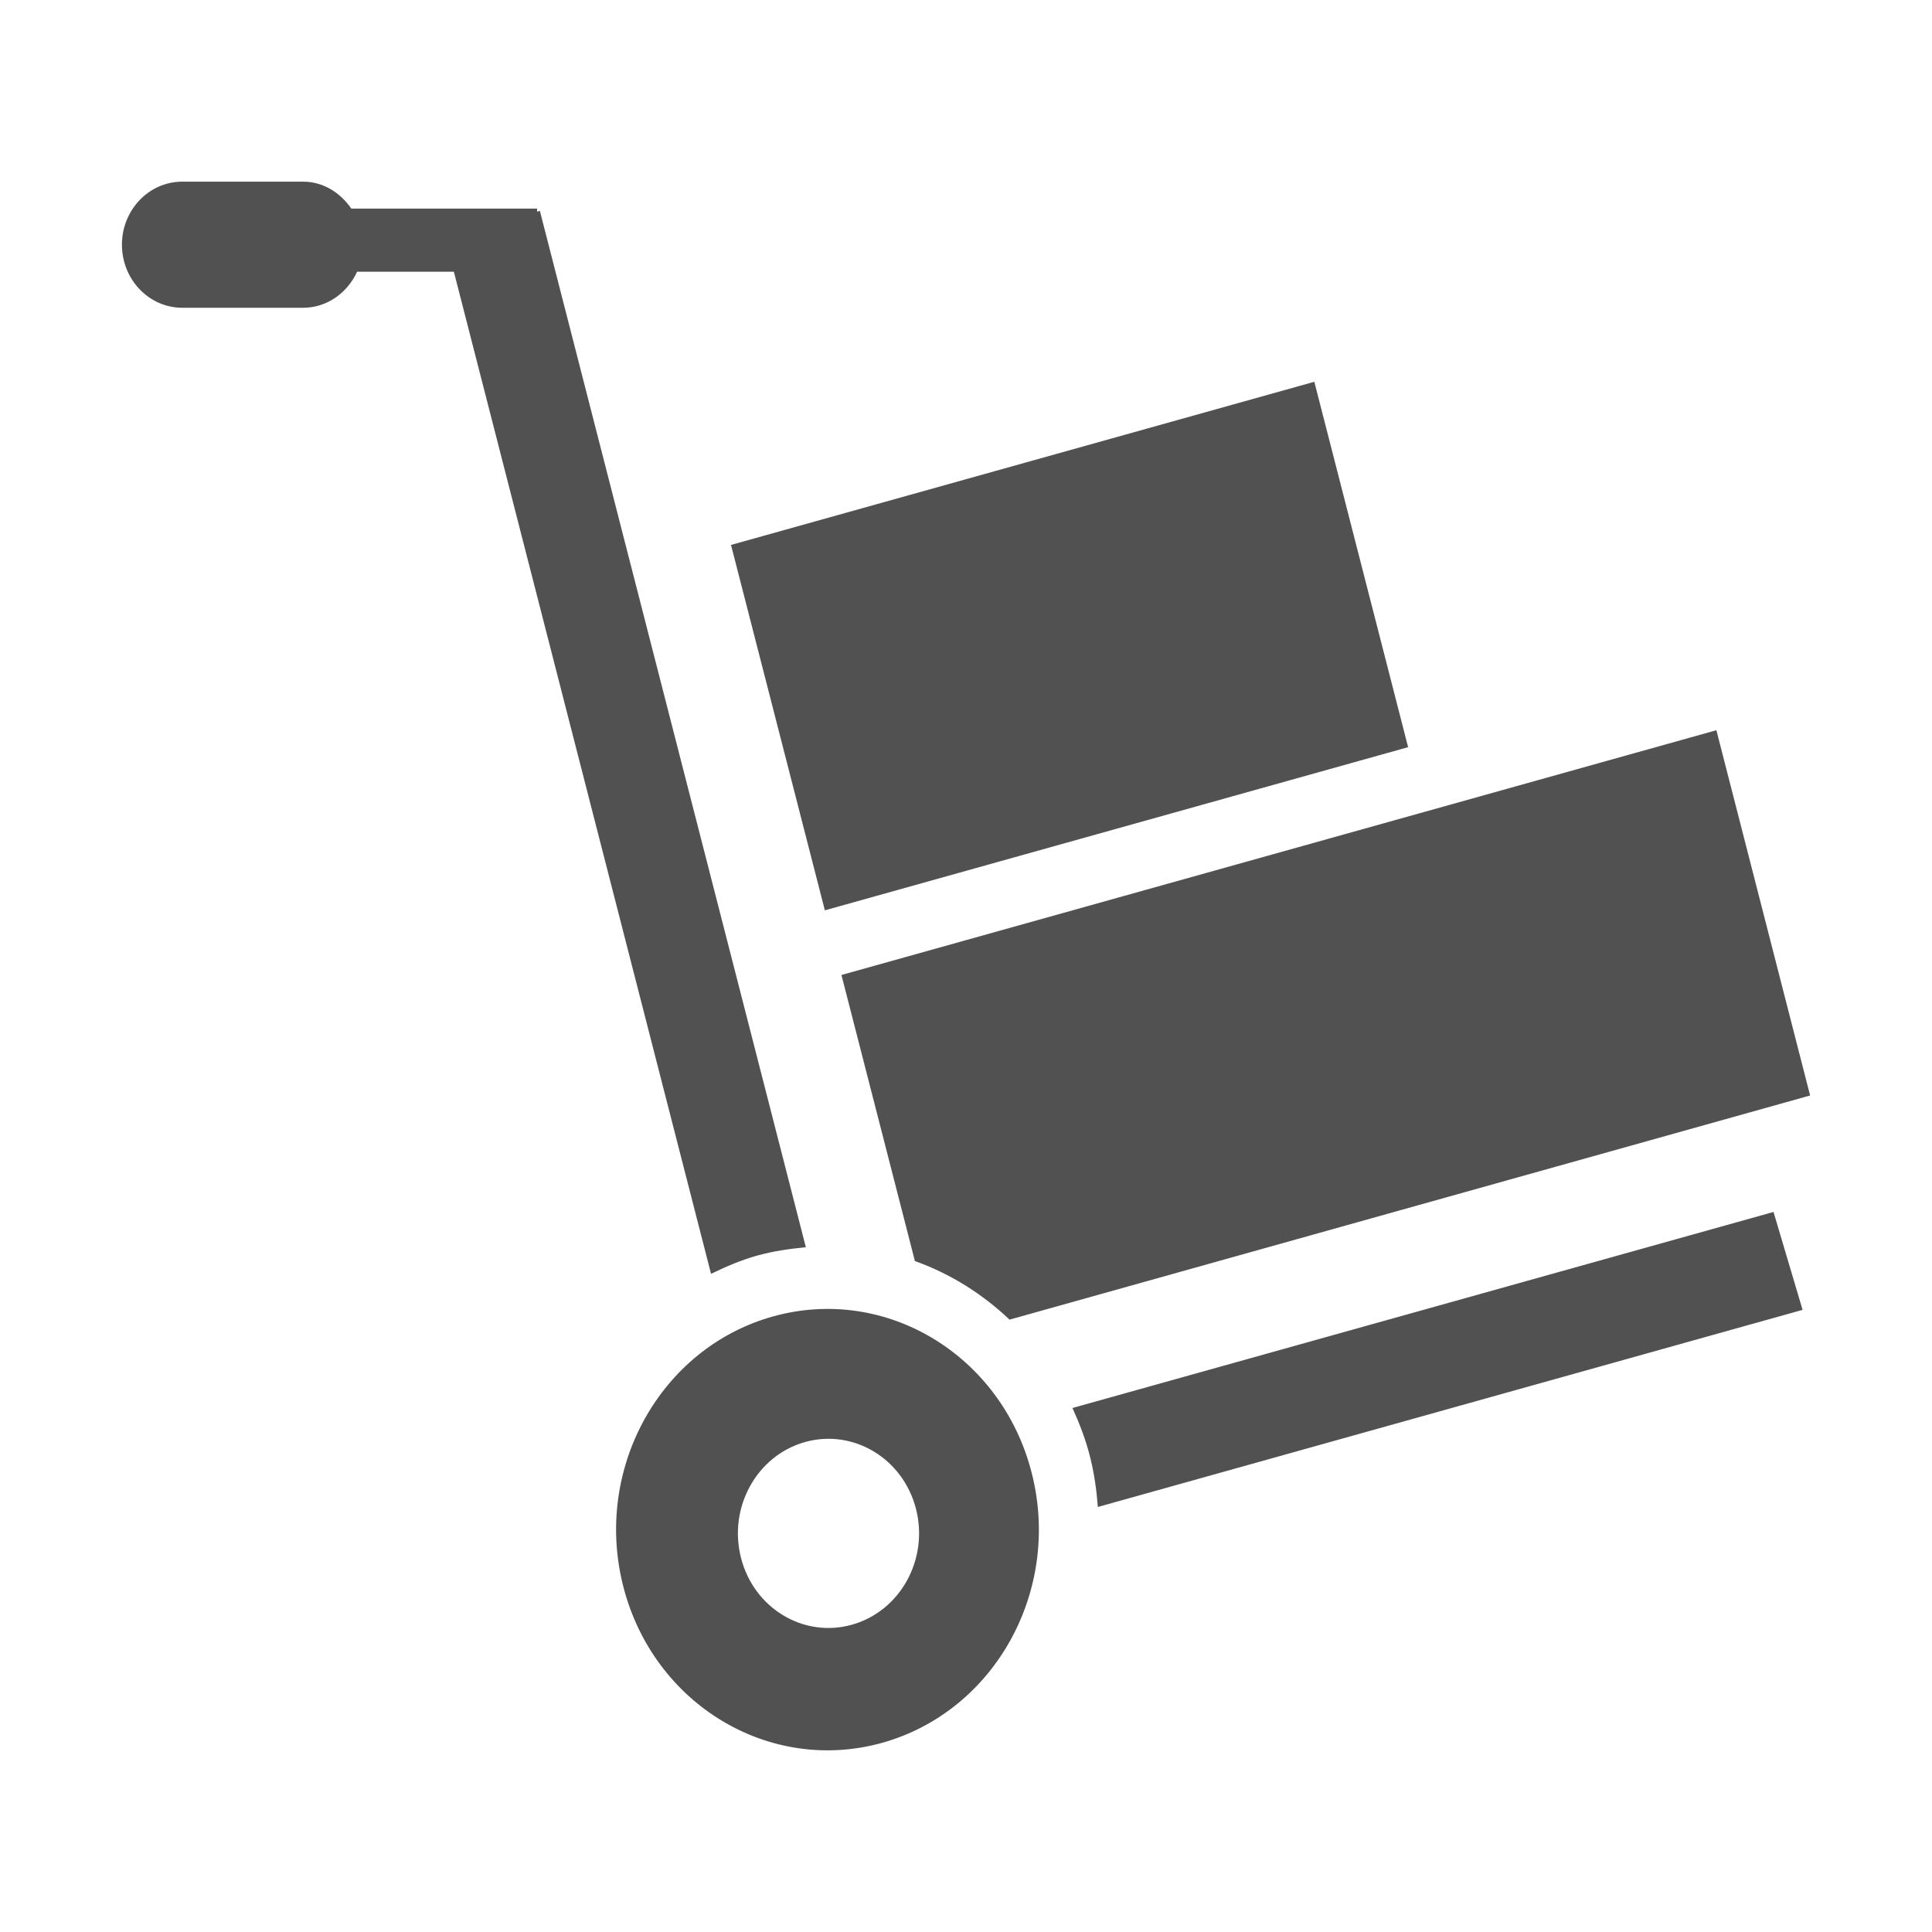
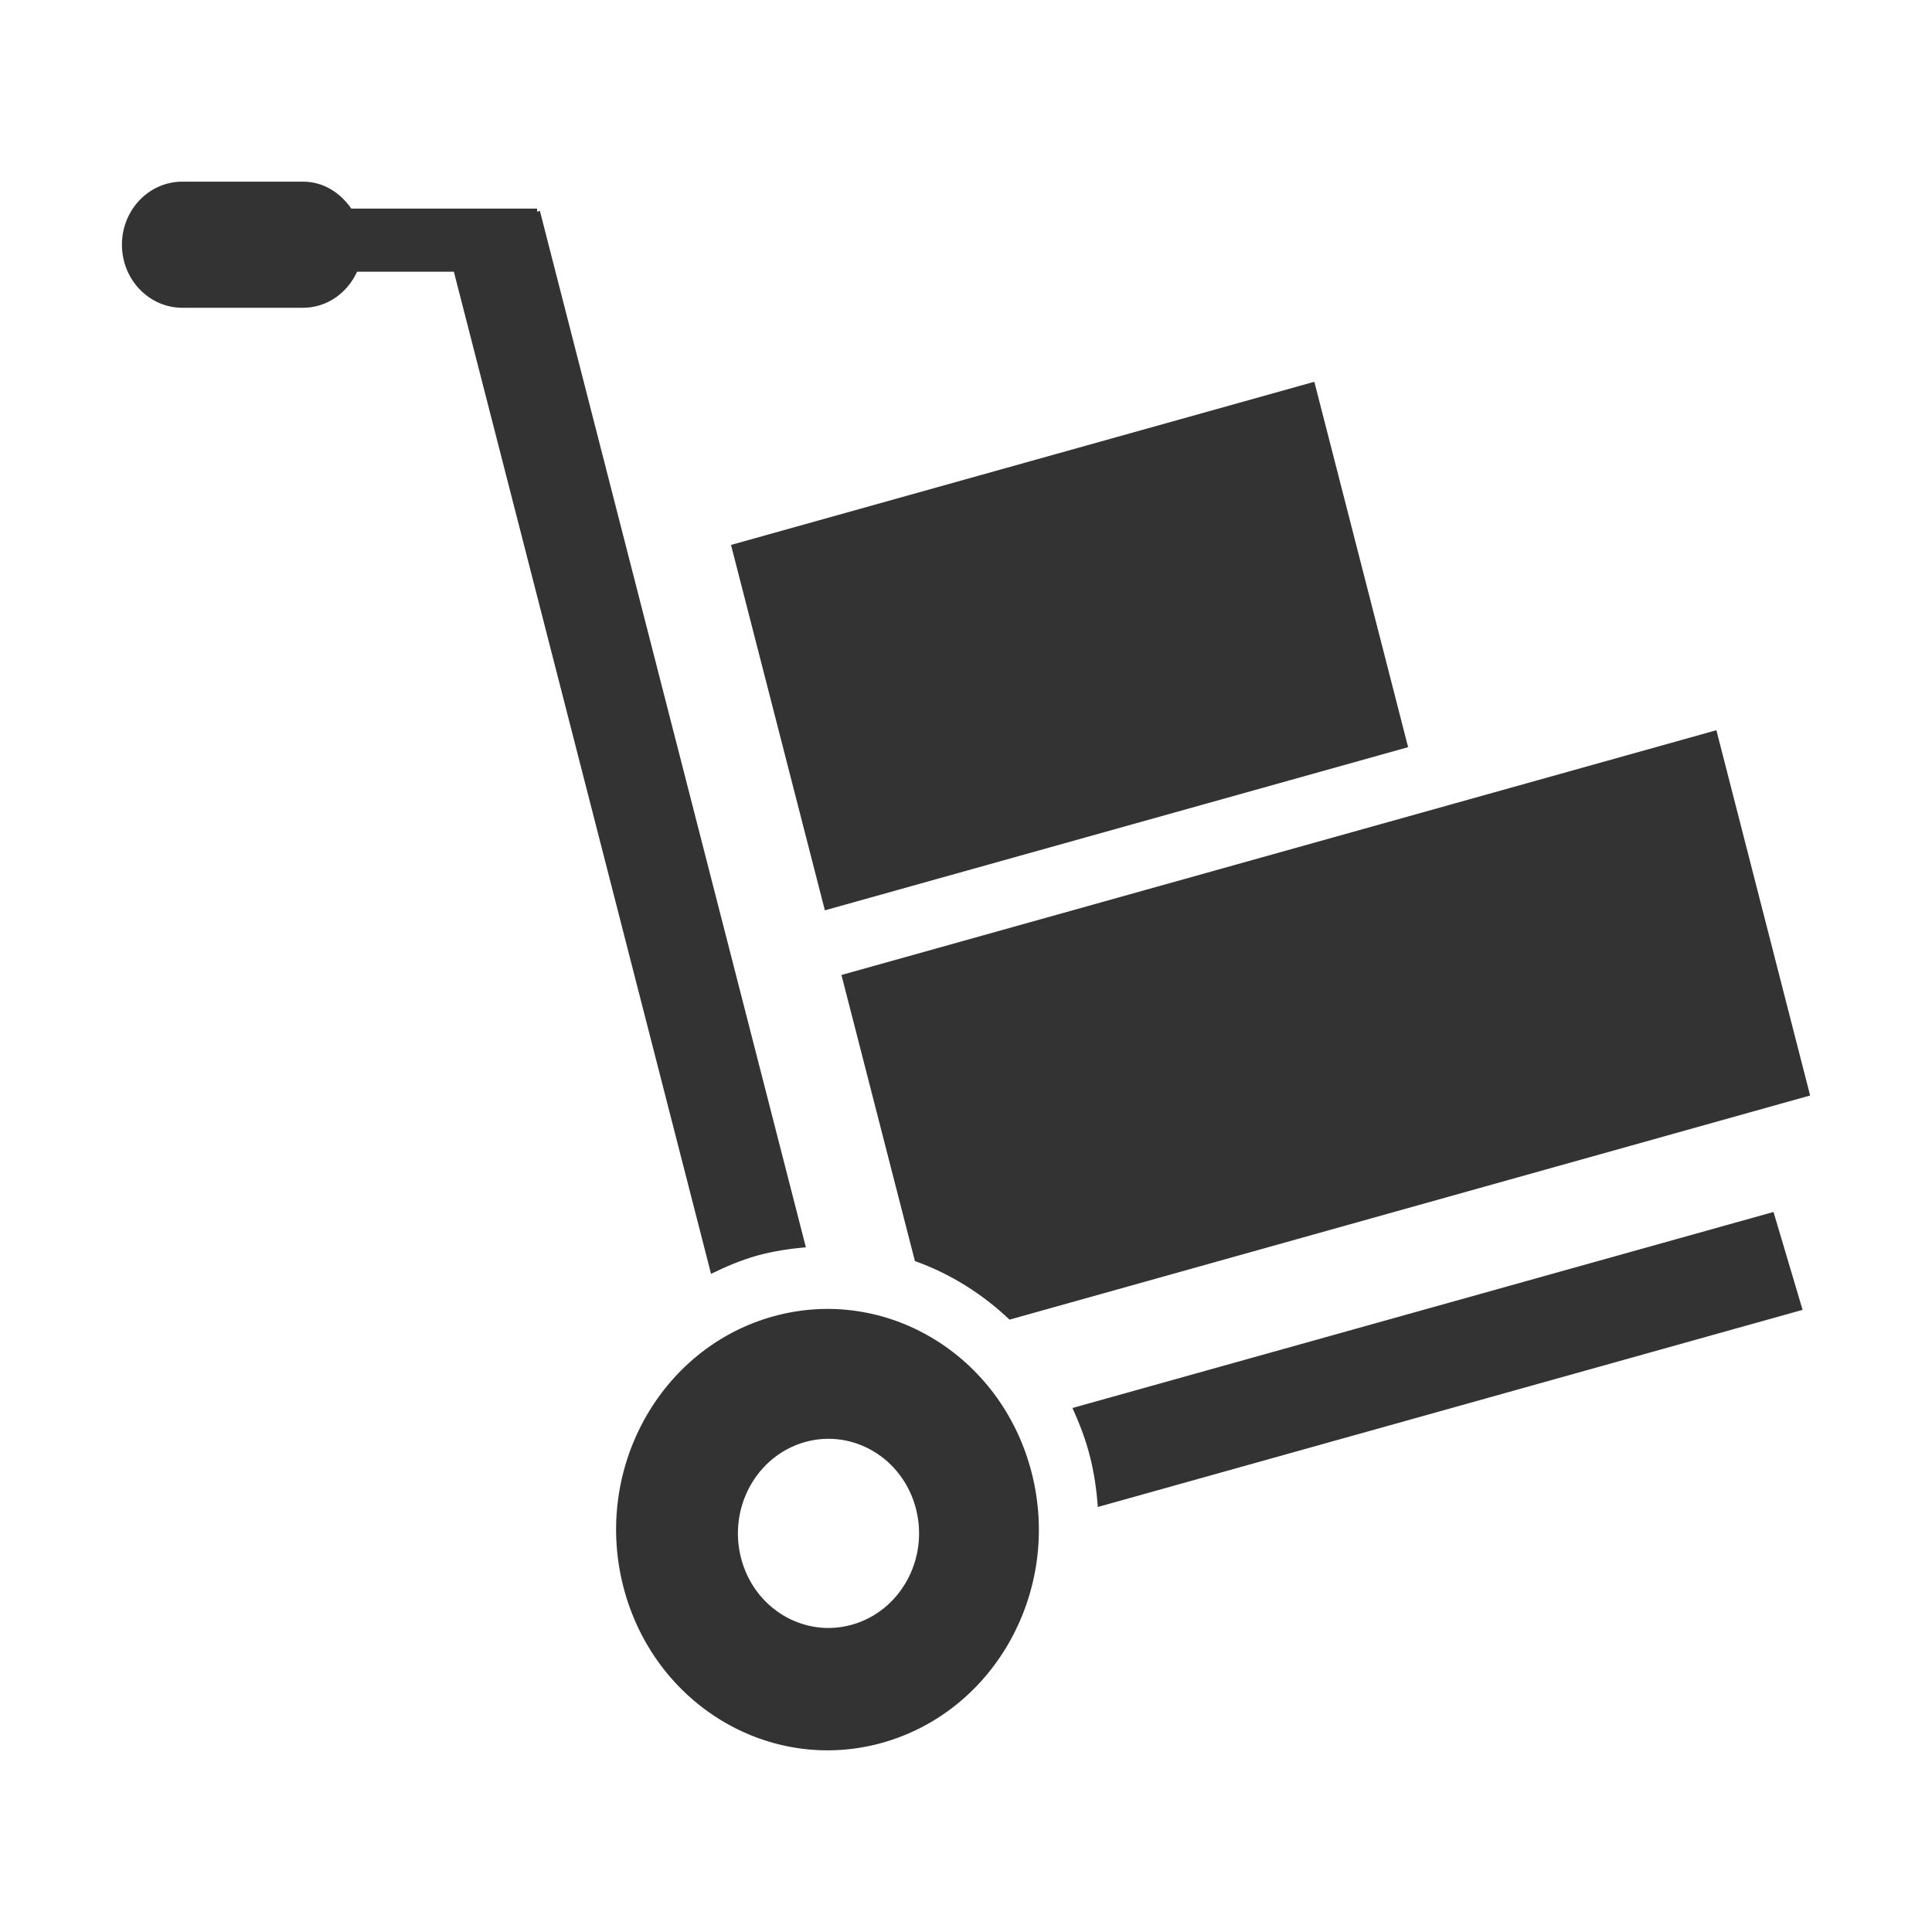
<svg xmlns="http://www.w3.org/2000/svg" class="icon" width="200px" height="200.00px" viewBox="0 0 1024 1024" version="1.1">
-   <path fill="#515151" d="M16.484 0.5 16.484 1023.5 16.484 0.5ZM32.468 0.5 32.468 1023.5 32.468 0.5ZM48.453 0.5 48.453 1023.5 48.453 0.5ZM64.437 0.5 64.437 1023.5 64.437 0.5ZM80.421 0.5 80.421 1023.5 80.421 0.5ZM96.406 0.5 96.406 1023.5 96.406 0.5ZM112.39 0.5 112.39 1023.5 112.39 0.5ZM128.375 0.5 128.375 1023.5 128.375 0.5ZM144.359 0.5 144.359 1023.5 144.359 0.5ZM160.343 0.5 160.343 1023.5 160.343 0.5ZM176.328 0.5 176.328 1023.5 176.328 0.5ZM192.312 0.5 192.312 1023.5 192.312 0.5ZM208.297 0.5 208.297 1023.5 208.297 0.5ZM224.281 0.5 224.281 1023.5 224.281 0.5ZM240.265 0.5 240.265 1023.5 240.265 0.5ZM256.25 0.5 256.25 1023.5 256.25 0.5ZM272.234 0.5 272.234 1023.5 272.234 0.5ZM288.219 0.5 288.219 1023.5 288.219 0.5ZM304.203 0.5 304.203 1023.5 304.203 0.5ZM320.187 0.5 320.187 1023.5 320.187 0.5ZM336.172 0.5 336.172 1023.5 336.172 0.5ZM352.156 0.5 352.156 1023.5 352.156 0.5ZM368.14 0.5 368.14 1023.5 368.14 0.5ZM384.125 0.5 384.125 1023.5 384.125 0.5ZM400.109 0.5 400.109 1023.5 400.109 0.5ZM416.094 0.5 416.094 1023.5 416.094 0.5ZM432.078 0.5 432.078 1023.5 432.078 0.5ZM448.062 0.5 448.062 1023.5 448.062 0.5ZM464.047 0.5 464.047 1023.5 464.047 0.5ZM480.031 0.5 480.031 1023.5 480.031 0.5ZM496.016 0.5 496.016 1023.5 496.016 0.5ZM512 0.5 512 1023.5 512 0.5ZM527.984 0.5 527.984 1023.5 527.984 0.5ZM543.969 0.5 543.969 1023.5 543.969 0.5ZM559.953 0.5 559.953 1023.5 559.953 0.5ZM575.938 0.5 575.938 1023.5 575.938 0.5ZM591.922 0.5 591.922 1023.5 591.922 0.5ZM607.906 0.5 607.906 1023.5 607.906 0.5ZM623.891 0.5 623.891 1023.5 623.891 0.5ZM639.875 0.5 639.875 1023.5 639.875 0.5ZM655.86 0.5 655.86 1023.5 655.86 0.5ZM671.844 0.5 671.844 1023.5 671.844 0.5ZM687.828 0.5 687.828 1023.5 687.828 0.5ZM703.813 0.5 703.813 1023.5 703.813 0.5ZM719.797 0.5 719.797 1023.5 719.797 0.5ZM735.781 0.5 735.781 1023.5 735.781 0.5ZM751.766 0.5 751.766 1023.5 751.766 0.5ZM767.75 0.5 767.75 1023.5 767.75 0.5ZM783.735 0.5 783.735 1023.5 783.735 0.5ZM799.719 0.5 799.719 1023.5 799.719 0.5ZM815.703 0.5 815.703 1023.5 815.703 0.5ZM831.688 0.5 831.688 1023.5 831.688 0.5ZM847.672 0.5 847.672 1023.5 847.672 0.5ZM863.657 0.5 863.657 1023.5 863.657 0.5ZM879.641 0.5 879.641 1023.5 879.641 0.5ZM895.625 0.5 895.625 1023.5 895.625 0.5ZM911.61 0.5 911.61 1023.5 911.61 0.5ZM927.594 0.5 927.594 1023.5 927.594 0.5ZM943.579 0.5 943.579 1023.5 943.579 0.5ZM959.563 0.5 959.563 1023.5 959.563 0.5ZM975.547 0.5 975.547 1023.5 975.547 0.5ZM991.532 0.5 991.532 1023.5 991.532 0.5ZM1007.516 0.5 1007.516 1023.5 1007.516 0.5ZM0.5 16.484 1023.5 16.484 0.5 16.484ZM0.5 32.468 1023.5 32.468 0.5 32.468ZM0.5 48.453 1023.5 48.453 0.5 48.453ZM0.5 64.437 1023.5 64.437 0.5 64.437ZM0.5 80.421 1023.5 80.421 0.5 80.421ZM0.5 96.406 1023.5 96.406 0.5 96.406ZM0.5 112.39 1023.5 112.39 0.5 112.39ZM0.5 128.375 1023.5 128.375 0.5 128.375ZM0.5 144.359 1023.5 144.359 0.5 144.359ZM0.5 160.343 1023.5 160.343 0.5 160.343ZM0.5 176.328 1023.5 176.328 0.5 176.328ZM0.5 192.312 1023.5 192.312 0.5 192.312ZM0.5 208.297 1023.5 208.297 0.5 208.297ZM0.5 224.281 1023.5 224.281 0.5 224.281ZM0.5 240.265 1023.5 240.265 0.5 240.265ZM0.5 256.25 1023.5 256.25 0.5 256.25ZM0.5 272.234 1023.5 272.234 0.5 272.234ZM0.5 288.219 1023.5 288.219 0.5 288.219ZM0.5 304.203 1023.5 304.203 0.5 304.203ZM0.5 320.187 1023.5 320.187 0.5 320.187ZM0.5 336.172 1023.5 336.172 0.5 336.172ZM0.5 352.156 1023.5 352.156 0.5 352.156ZM0.5 368.14 1023.5 368.14 0.5 368.14ZM0.5 384.125 1023.5 384.125 0.5 384.125ZM0.5 400.109 1023.5 400.109 0.5 400.109ZM0.5 416.094 1023.5 416.094 0.5 416.094ZM0.5 432.078 1023.5 432.078 0.5 432.078ZM0.5 448.062 1023.5 448.062 0.5 448.062ZM0.5 464.047 1023.5 464.047 0.5 464.047ZM0.5 480.031 1023.5 480.031 0.5 480.031ZM0.5 496.016 1023.5 496.016 0.5 496.016ZM0.5 512 1023.5 512 0.5 512ZM0.5 527.984 1023.5 527.984 0.5 527.984ZM0.5 543.969 1023.5 543.969 0.5 543.969ZM0.5 559.953 1023.5 559.953 0.5 559.953ZM0.5 575.938 1023.5 575.938 0.5 575.938ZM0.5 591.922 1023.5 591.922 0.5 591.922ZM0.5 607.906 1023.5 607.906 0.5 607.906ZM0.5 623.891 1023.5 623.891 0.5 623.891ZM0.5 639.875 1023.5 639.875 0.5 639.875ZM0.5 655.86 1023.5 655.86 0.5 655.86ZM0.5 671.844 1023.5 671.844 0.5 671.844ZM0.5 687.828 1023.5 687.828 0.5 687.828ZM0.5 703.813 1023.5 703.813 0.5 703.813ZM0.5 719.797 1023.5 719.797 0.5 719.797ZM0.5 735.781 1023.5 735.781 0.5 735.781ZM0.5 751.766 1023.5 751.766 0.5 751.766ZM0.5 767.75 1023.5 767.75 0.5 767.75ZM0.5 783.735 1023.5 783.735 0.5 783.735ZM0.5 799.719 1023.5 799.719 0.5 799.719ZM0.5 815.703 1023.5 815.703 0.5 815.703ZM0.5 831.688 1023.5 831.688 0.5 831.688ZM0.5 847.672 1023.5 847.672 0.5 847.672ZM0.5 863.657 1023.5 863.657 0.5 863.657ZM0.5 879.641 1023.5 879.641 0.5 879.641ZM0.5 895.625 1023.5 895.625 0.5 895.625ZM0.5 911.61 1023.5 911.61 0.5 911.61ZM0.5 927.594 1023.5 927.594 0.5 927.594ZM0.5 943.579 1023.5 943.579 0.5 943.579ZM0.5 959.563 1023.5 959.563 0.5 959.563ZM0.5 975.547 1023.5 975.547 0.5 975.547ZM0.5 991.532 1023.5 991.532 0.5 991.532ZM0.5 1007.516 1023.5 1007.516 0.5 1007.516ZM535.081 699.433c-14.578-13.811-31.585-24.424-50.159-31.042l-38.938-151.628 463.739-129.729 49.679 193.603-424.322 118.796zM387.45 288.826l309.17-86.476 49.711 193.667-309.138 86.476-49.743-193.667zM401.324 665.482c-8.632 2.43-16.656 5.882-24.456 9.687l-136.315-531.161-51.278 0c-5.147 11.221-15.92 19.117-28.644 19.117l-64.001 0c-17.679 0-32.001-14.993-32.001-33.439s14.322-33.407 32.001-33.407l64.001 0c10.742 0 19.757 5.882 25.575 14.29l98.464 0 0 1.63 1.471-0.448 140.982 549.32c-8.6 0.799-17.199 2.046-25.799 4.412zM409.604 697.771c59.75-16.72 121.162 20.3 137.178 82.735 16.016 62.371-19.437 126.5-79.219 143.22-59.75 16.656-121.162-20.364-137.178-82.735s19.469-126.5 79.219-143.22zM392.756 825.742c6.841 26.726 33.184 42.582 58.791 35.389s40.792-34.654 33.951-61.38c-6.841-26.726-33.184-42.582-58.791-35.453-25.639 7.193-40.824 34.686-33.951 61.444zM955.407 694.254l-373.523 104.474c-0.671-8.919-1.918-17.934-4.22-26.918-2.27-8.983-5.563-17.423-9.239-25.543l371.573-103.899 15.409 51.885z" />
+   <path fill="#333333" d="M16.484 0.5 16.484 1023.5 16.484 0.5ZM32.468 0.5 32.468 1023.5 32.468 0.5ZM48.453 0.5 48.453 1023.5 48.453 0.5ZM64.437 0.5 64.437 1023.5 64.437 0.5ZM80.421 0.5 80.421 1023.5 80.421 0.5ZM96.406 0.5 96.406 1023.5 96.406 0.5ZM112.39 0.5 112.39 1023.5 112.39 0.5ZM128.375 0.5 128.375 1023.5 128.375 0.5ZM144.359 0.5 144.359 1023.5 144.359 0.5ZM160.343 0.5 160.343 1023.5 160.343 0.5ZM176.328 0.5 176.328 1023.5 176.328 0.5ZM192.312 0.5 192.312 1023.5 192.312 0.5ZM208.297 0.5 208.297 1023.5 208.297 0.5ZM224.281 0.5 224.281 1023.5 224.281 0.5ZM240.265 0.5 240.265 1023.5 240.265 0.5ZM256.25 0.5 256.25 1023.5 256.25 0.5ZM272.234 0.5 272.234 1023.5 272.234 0.5ZM288.219 0.5 288.219 1023.5 288.219 0.5ZM304.203 0.5 304.203 1023.5 304.203 0.5ZM320.187 0.5 320.187 1023.5 320.187 0.5ZM336.172 0.5 336.172 1023.5 336.172 0.5ZM352.156 0.5 352.156 1023.5 352.156 0.5ZM368.14 0.5 368.14 1023.5 368.14 0.5ZM384.125 0.5 384.125 1023.5 384.125 0.5ZM400.109 0.5 400.109 1023.5 400.109 0.5ZM416.094 0.5 416.094 1023.5 416.094 0.5ZM432.078 0.5 432.078 1023.5 432.078 0.5ZM448.062 0.5 448.062 1023.5 448.062 0.5ZM464.047 0.5 464.047 1023.5 464.047 0.5ZM480.031 0.5 480.031 1023.5 480.031 0.5ZM496.016 0.5 496.016 1023.5 496.016 0.5ZM512 0.5 512 1023.5 512 0.5ZM527.984 0.5 527.984 1023.5 527.984 0.5ZM543.969 0.5 543.969 1023.5 543.969 0.5ZM559.953 0.5 559.953 1023.5 559.953 0.5ZM575.938 0.5 575.938 1023.5 575.938 0.5ZM591.922 0.5 591.922 1023.5 591.922 0.5ZM607.906 0.5 607.906 1023.5 607.906 0.5ZM623.891 0.5 623.891 1023.5 623.891 0.5ZM639.875 0.5 639.875 1023.5 639.875 0.5ZM655.86 0.5 655.86 1023.5 655.86 0.5ZM671.844 0.5 671.844 1023.5 671.844 0.5ZM687.828 0.5 687.828 1023.5 687.828 0.5ZM703.813 0.5 703.813 1023.5 703.813 0.5ZM719.797 0.5 719.797 1023.5 719.797 0.5ZM735.781 0.5 735.781 1023.5 735.781 0.5ZM751.766 0.5 751.766 1023.5 751.766 0.5ZM767.75 0.5 767.75 1023.5 767.75 0.5ZM783.735 0.5 783.735 1023.5 783.735 0.5ZM799.719 0.5 799.719 1023.5 799.719 0.5ZM815.703 0.5 815.703 1023.5 815.703 0.5ZM831.688 0.5 831.688 1023.5 831.688 0.5ZM847.672 0.5 847.672 1023.5 847.672 0.5ZM863.657 0.5 863.657 1023.5 863.657 0.5ZM879.641 0.5 879.641 1023.5 879.641 0.5ZM895.625 0.5 895.625 1023.5 895.625 0.5ZM911.61 0.5 911.61 1023.5 911.61 0.5ZM927.594 0.5 927.594 1023.5 927.594 0.5ZM943.579 0.5 943.579 1023.5 943.579 0.5ZM959.563 0.5 959.563 1023.5 959.563 0.5ZM975.547 0.5 975.547 1023.5 975.547 0.5ZM991.532 0.5 991.532 1023.5 991.532 0.5ZM1007.516 0.5 1007.516 1023.5 1007.516 0.5ZM0.5 16.484 1023.5 16.484 0.5 16.484ZM0.5 32.468 1023.5 32.468 0.5 32.468ZM0.5 48.453 1023.5 48.453 0.5 48.453ZM0.5 64.437 1023.5 64.437 0.5 64.437ZM0.5 80.421 1023.5 80.421 0.5 80.421ZM0.5 96.406 1023.5 96.406 0.5 96.406ZM0.5 112.39 1023.5 112.39 0.5 112.39ZM0.5 128.375 1023.5 128.375 0.5 128.375ZM0.5 144.359 1023.5 144.359 0.5 144.359ZM0.5 160.343 1023.5 160.343 0.5 160.343ZM0.5 176.328 1023.5 176.328 0.5 176.328ZM0.5 192.312 1023.5 192.312 0.5 192.312ZM0.5 208.297 1023.5 208.297 0.5 208.297ZM0.5 224.281 1023.5 224.281 0.5 224.281ZM0.5 240.265 1023.5 240.265 0.5 240.265ZM0.5 256.25 1023.5 256.25 0.5 256.25ZM0.5 272.234 1023.5 272.234 0.5 272.234ZM0.5 288.219 1023.5 288.219 0.5 288.219ZM0.5 304.203 1023.5 304.203 0.5 304.203ZM0.5 320.187 1023.5 320.187 0.5 320.187ZM0.5 336.172 1023.5 336.172 0.5 336.172ZM0.5 352.156 1023.5 352.156 0.5 352.156ZM0.5 368.14 1023.5 368.14 0.5 368.14ZM0.5 384.125 1023.5 384.125 0.5 384.125ZM0.5 400.109 1023.5 400.109 0.5 400.109ZM0.5 416.094 1023.5 416.094 0.5 416.094ZM0.5 432.078 1023.5 432.078 0.5 432.078ZM0.5 448.062 1023.5 448.062 0.5 448.062ZM0.5 464.047 1023.5 464.047 0.5 464.047ZM0.5 480.031 1023.5 480.031 0.5 480.031ZM0.5 496.016 1023.5 496.016 0.5 496.016ZM0.5 512 1023.5 512 0.5 512ZM0.5 527.984 1023.5 527.984 0.5 527.984ZM0.5 543.969 1023.5 543.969 0.5 543.969ZM0.5 559.953 1023.5 559.953 0.5 559.953ZM0.5 575.938 1023.5 575.938 0.5 575.938ZM0.5 591.922 1023.5 591.922 0.5 591.922ZM0.5 607.906 1023.5 607.906 0.5 607.906ZM0.5 623.891 1023.5 623.891 0.5 623.891ZM0.5 639.875 1023.5 639.875 0.5 639.875ZM0.5 655.86 1023.5 655.86 0.5 655.86ZM0.5 671.844 1023.5 671.844 0.5 671.844ZM0.5 687.828 1023.5 687.828 0.5 687.828ZM0.5 703.813 1023.5 703.813 0.5 703.813ZM0.5 719.797 1023.5 719.797 0.5 719.797ZM0.5 735.781 1023.5 735.781 0.5 735.781ZM0.5 751.766 1023.5 751.766 0.5 751.766ZM0.5 767.75 1023.5 767.75 0.5 767.75ZM0.5 783.735 1023.5 783.735 0.5 783.735ZM0.5 799.719 1023.5 799.719 0.5 799.719ZM0.5 815.703 1023.5 815.703 0.5 815.703ZM0.5 831.688 1023.5 831.688 0.5 831.688ZM0.5 847.672 1023.5 847.672 0.5 847.672ZM0.5 863.657 1023.5 863.657 0.5 863.657ZM0.5 879.641 1023.5 879.641 0.5 879.641ZM0.5 895.625 1023.5 895.625 0.5 895.625ZM0.5 911.61 1023.5 911.61 0.5 911.61ZM0.5 927.594 1023.5 927.594 0.5 927.594ZM0.5 943.579 1023.5 943.579 0.5 943.579ZM0.5 959.563 1023.5 959.563 0.5 959.563ZM0.5 975.547 1023.5 975.547 0.5 975.547ZM0.5 991.532 1023.5 991.532 0.5 991.532ZM0.5 1007.516 1023.5 1007.516 0.5 1007.516ZM535.081 699.433c-14.578-13.811-31.585-24.424-50.159-31.042l-38.938-151.628 463.739-129.729 49.679 193.603-424.322 118.796zM387.45 288.826l309.17-86.476 49.711 193.667-309.138 86.476-49.743-193.667zM401.324 665.482c-8.632 2.43-16.656 5.882-24.456 9.687l-136.315-531.161-51.278 0c-5.147 11.221-15.92 19.117-28.644 19.117l-64.001 0c-17.679 0-32.001-14.993-32.001-33.439s14.322-33.407 32.001-33.407l64.001 0c10.742 0 19.757 5.882 25.575 14.29l98.464 0 0 1.63 1.471-0.448 140.982 549.32c-8.6 0.799-17.199 2.046-25.799 4.412zM409.604 697.771c59.75-16.72 121.162 20.3 137.178 82.735 16.016 62.371-19.437 126.5-79.219 143.22-59.75 16.656-121.162-20.364-137.178-82.735s19.469-126.5 79.219-143.22zM392.756 825.742c6.841 26.726 33.184 42.582 58.791 35.389s40.792-34.654 33.951-61.38c-6.841-26.726-33.184-42.582-58.791-35.453-25.639 7.193-40.824 34.686-33.951 61.444zM955.407 694.254l-373.523 104.474c-0.671-8.919-1.918-17.934-4.22-26.918-2.27-8.983-5.563-17.423-9.239-25.543l371.573-103.899 15.409 51.885z" />
</svg>
